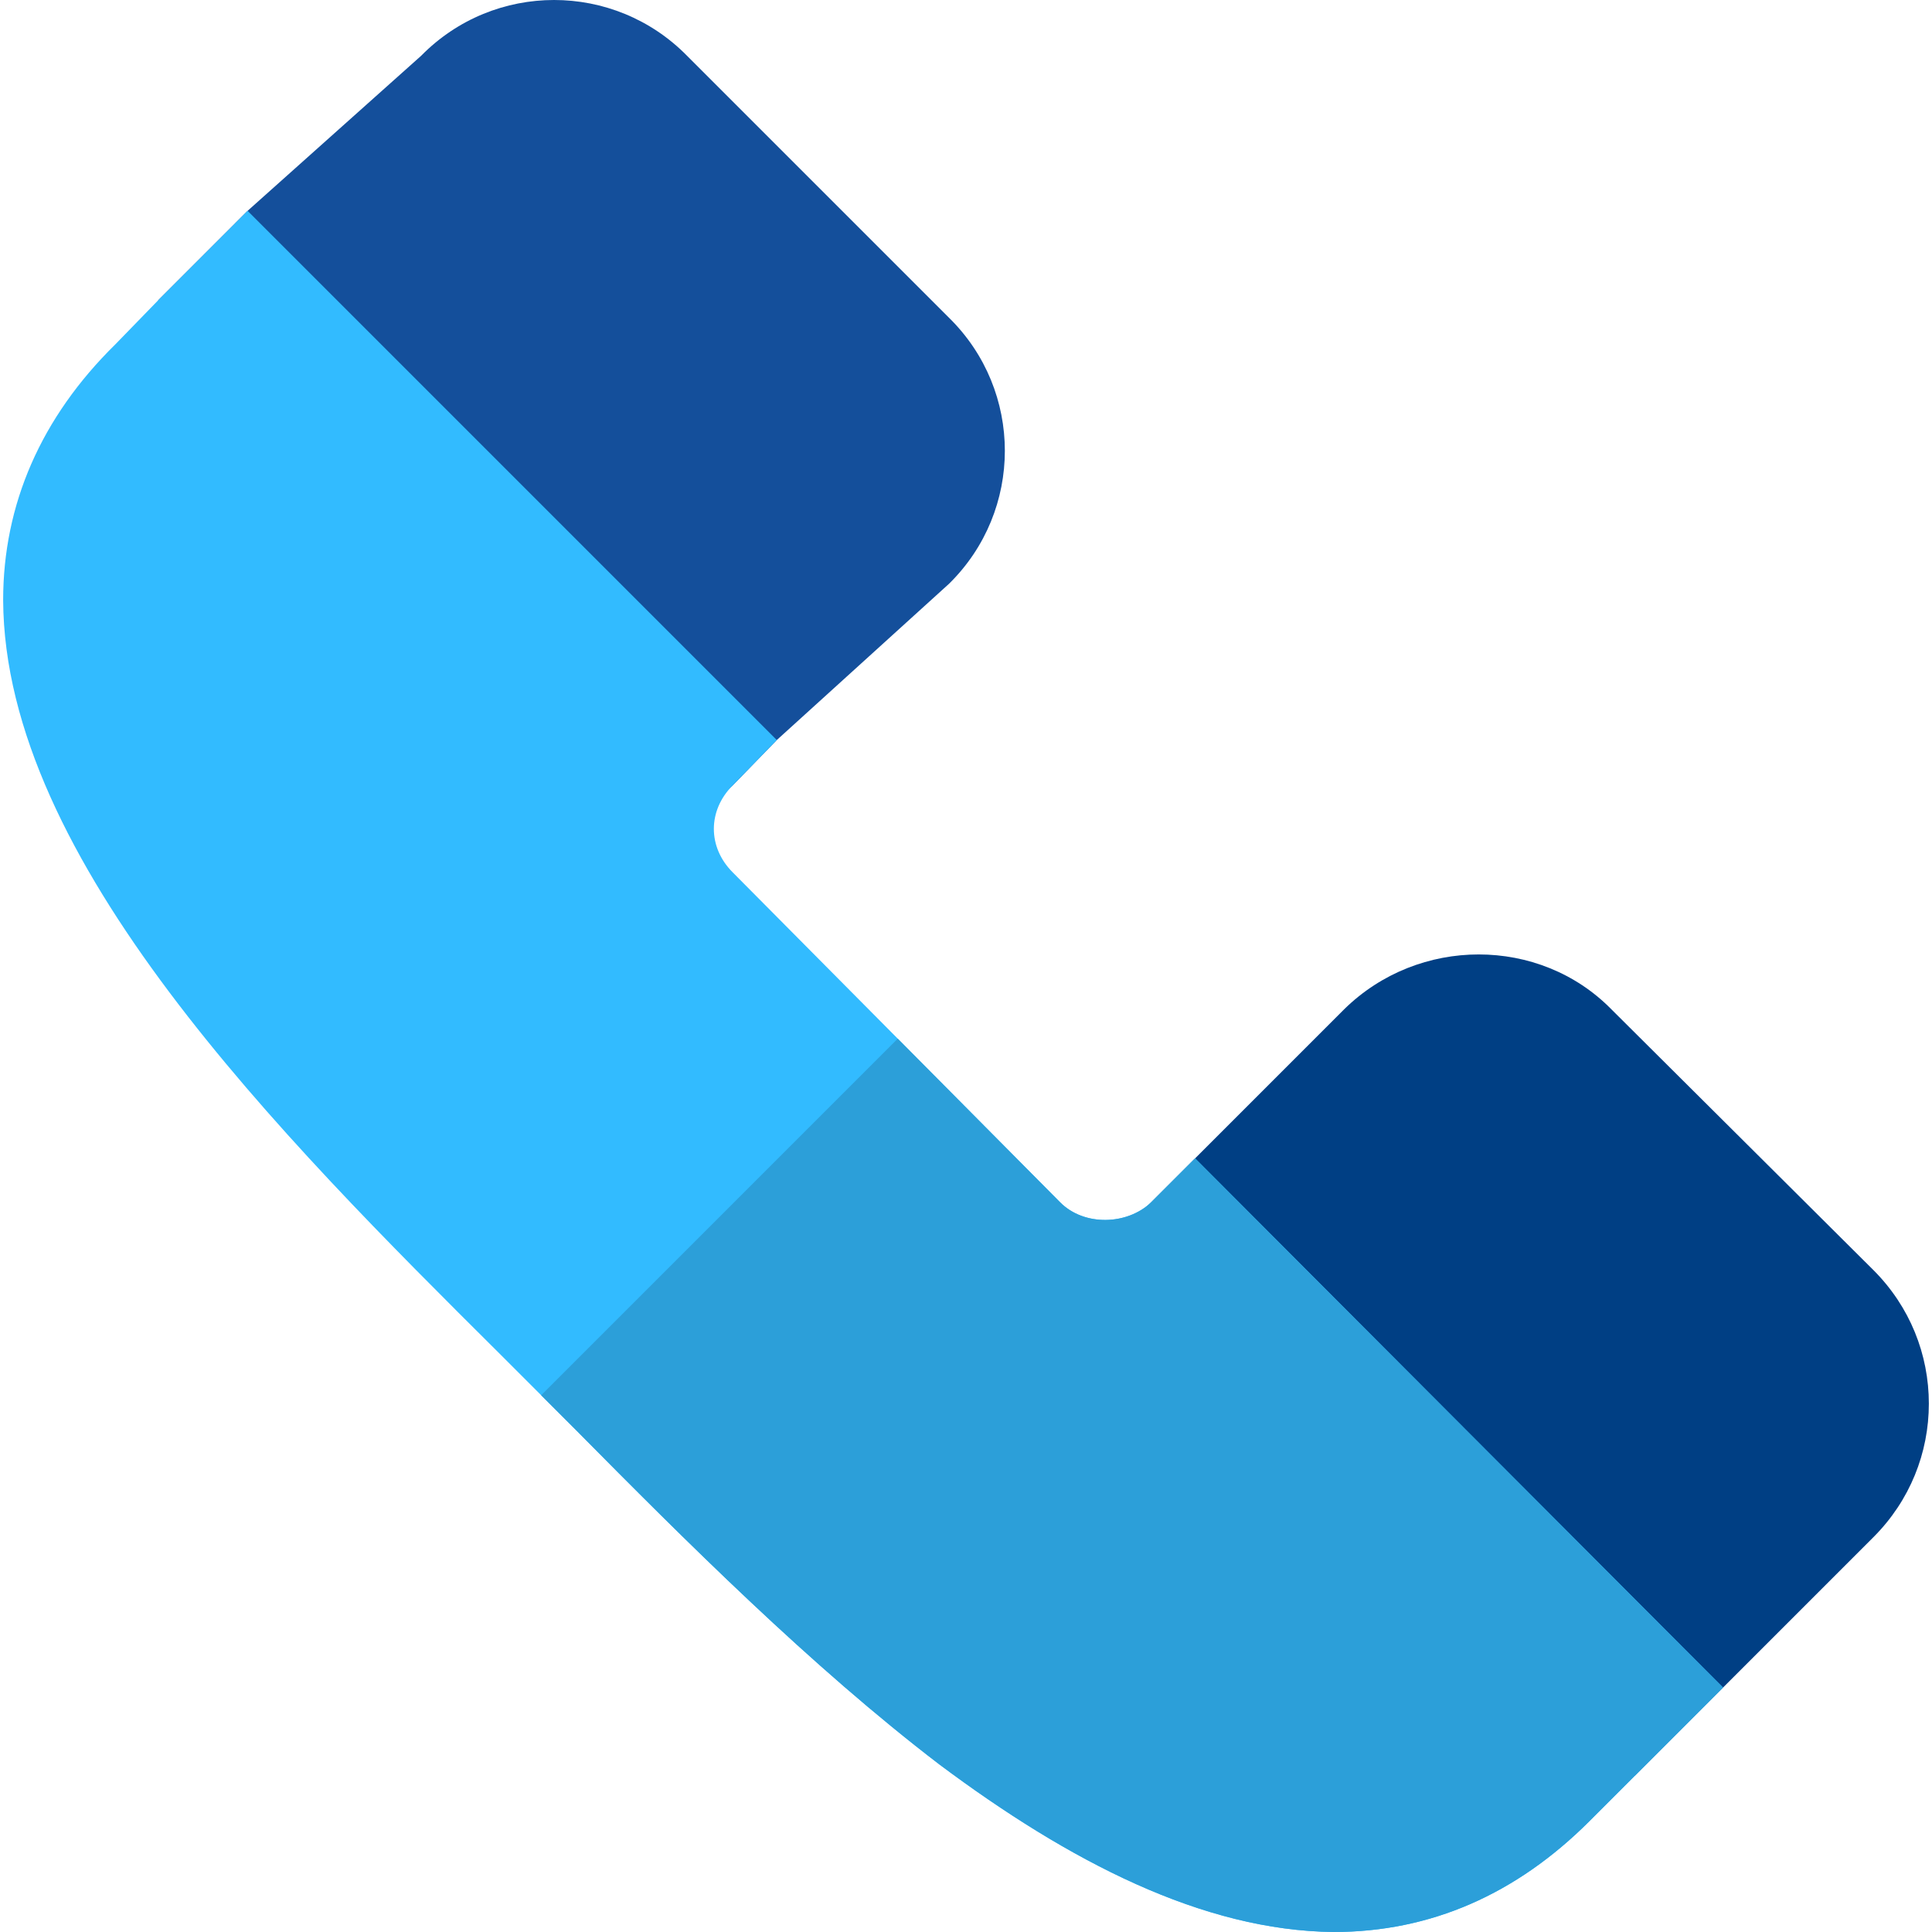
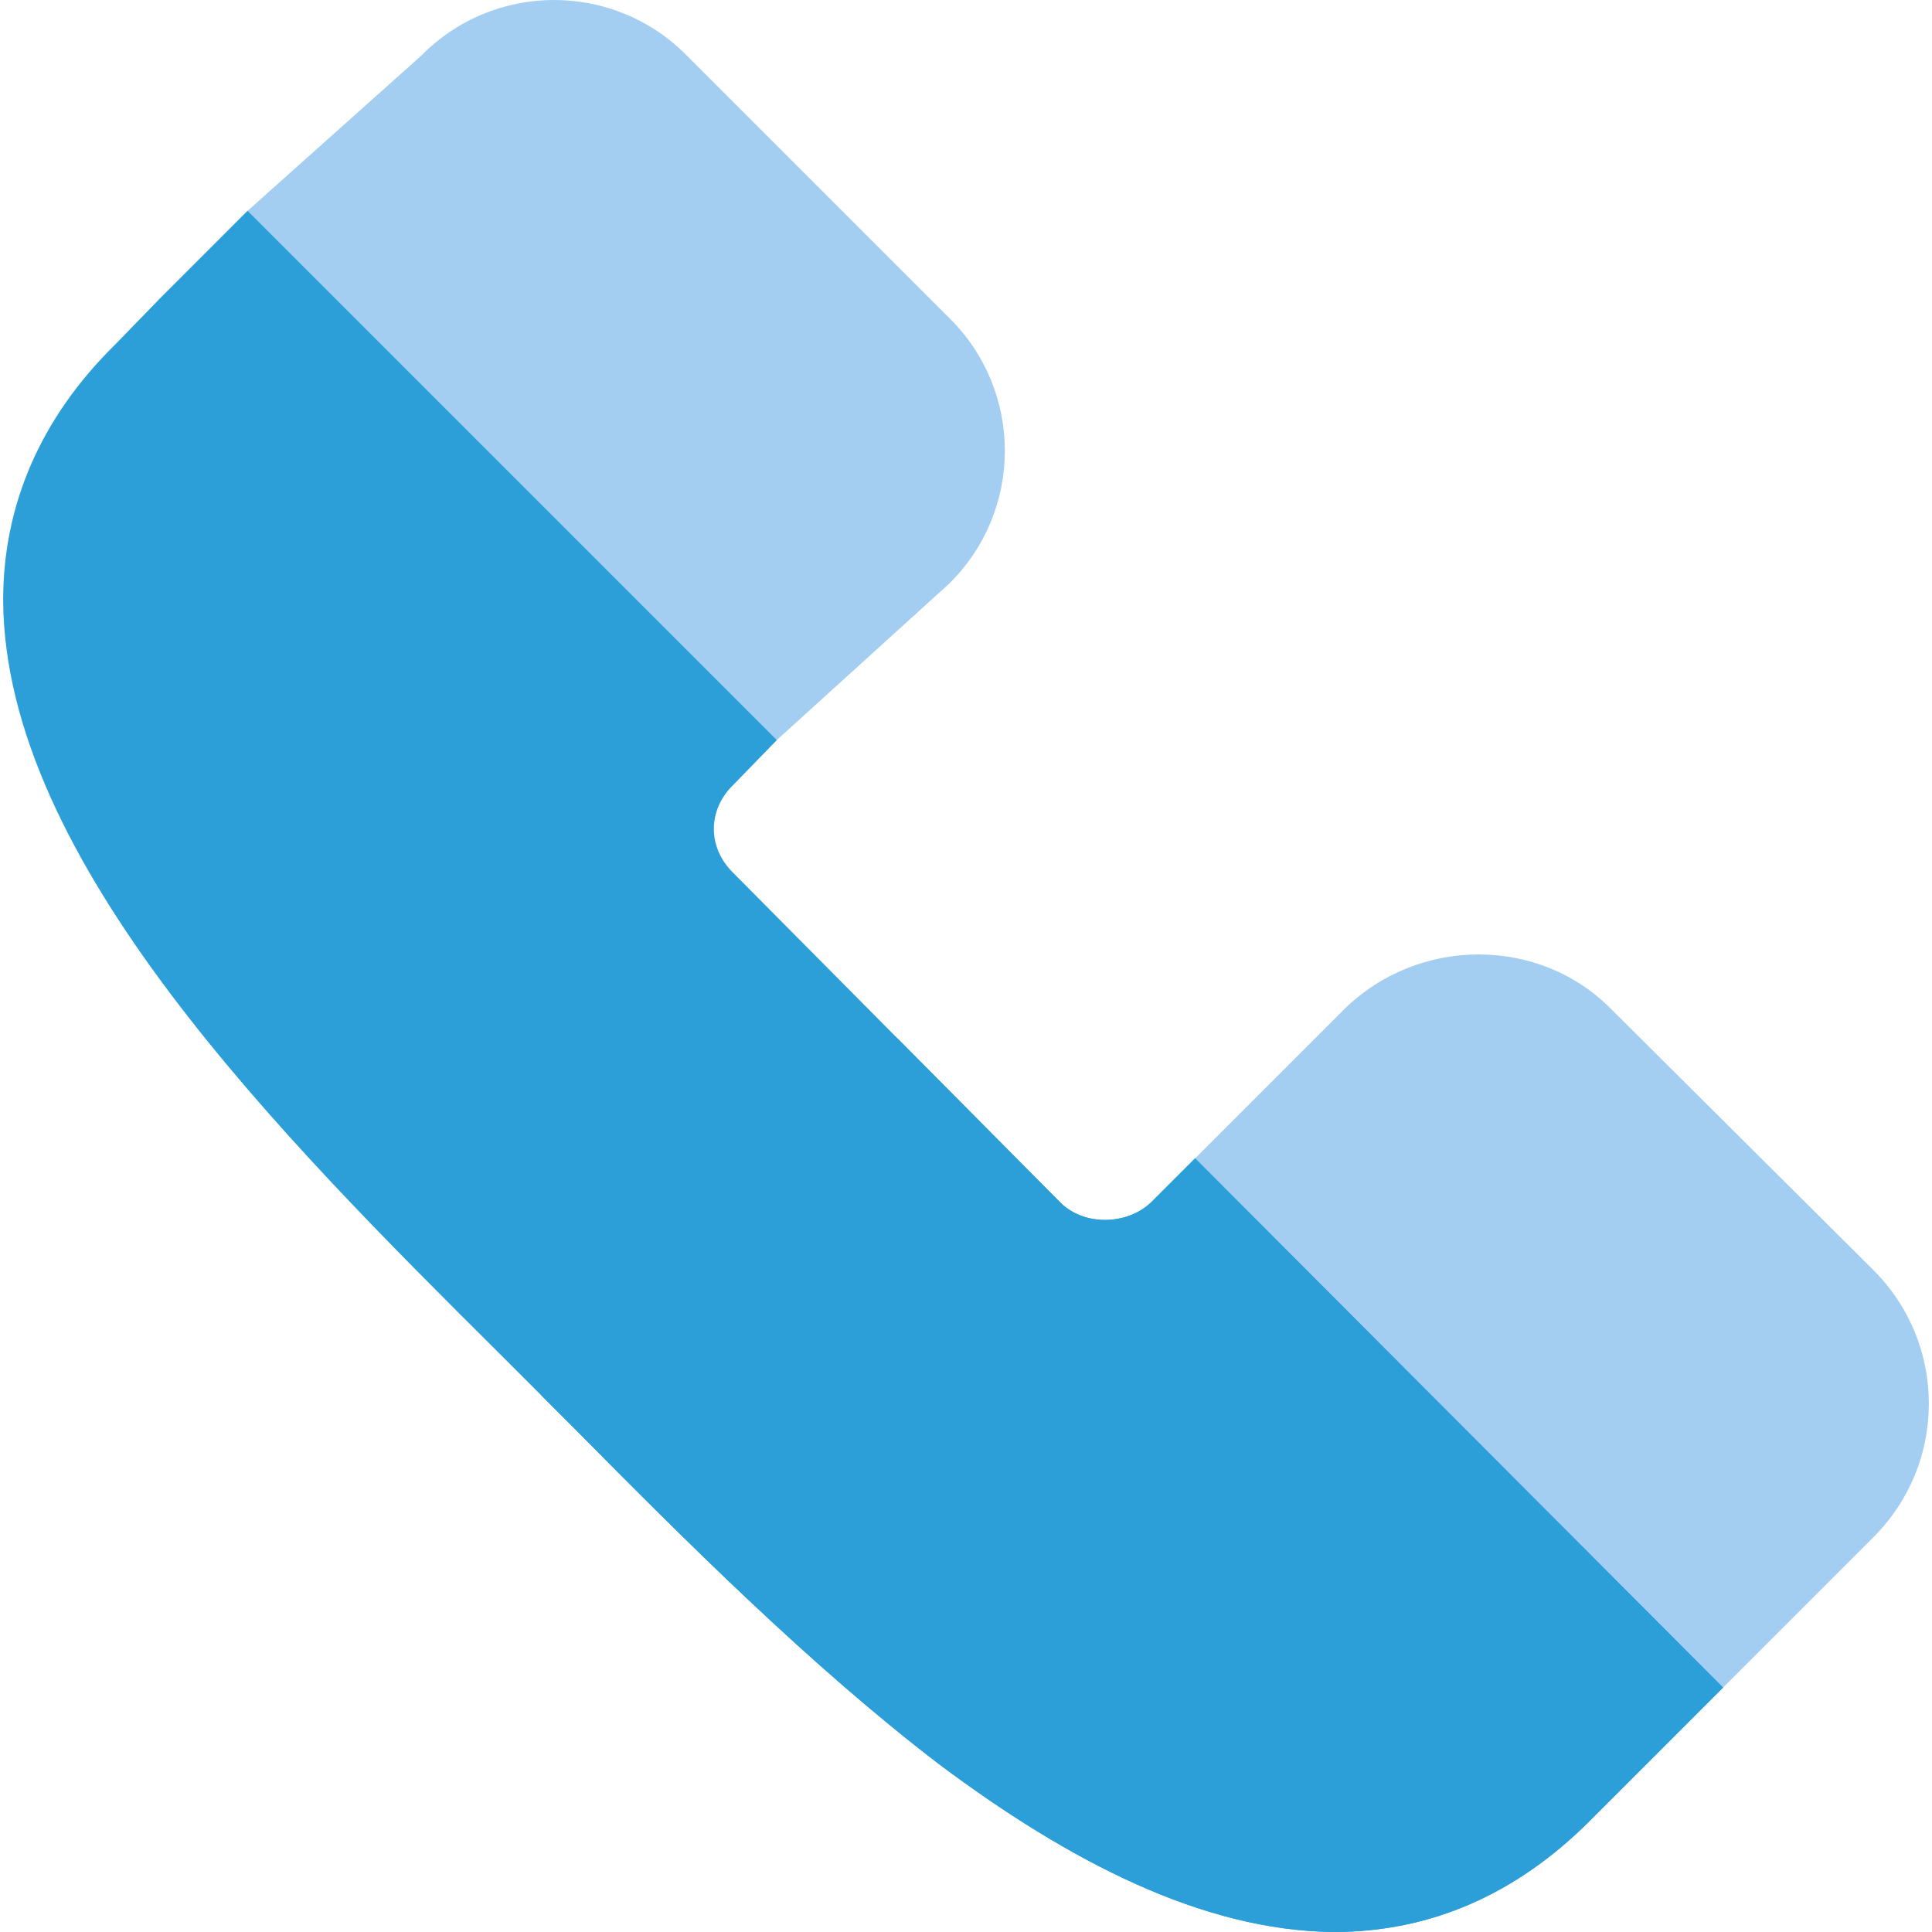
<svg xmlns="http://www.w3.org/2000/svg" height="200px" width="200px" version="1.1" id="Layer_1" viewBox="0 0 512.001 512.001" xml:space="preserve" fill="#000000">
  <g id="SVGRepo_bgCarrier" stroke-width="0" />
  <g id="SVGRepo_tracerCarrier" stroke-linecap="round" stroke-linejoin="round" />
  <g id="SVGRepo_iconCarrier">
-     <path style="fill:#003F84;" d="M433.236,470.611l63.238-63.238c9.685-9.682,14.692-22.371,14.692-35.395 c0-13.021-5.008-25.71-14.692-35.395l-69.455-69.12c-19.031-19.366-51.088-19.366-70.79,0l-39.512,39.514l-11.686,11.686 c-6.678,6.344-6.678,17.03,0,23.374L433.236,470.611z" />
-     <path style="fill:#144F9B;" d="M251.522,84.229l-69.455-69.453c-19.368-19.702-51.09-19.702-70.456,0L65.614,55.874L41.908,79.583 l128.874,128.57c6.465,6.45,16.933,6.443,23.391-0.013l11.686-12.021l45.664-41.432C271.221,135.319,271.221,103.597,251.522,84.229 z" />
-     <path style="fill:#32BBFF;" d="M316.717,306.978l-11.686,11.686c-6.344,6.01-17.698,6.344-24.043,0l-86.816-87.485 c-6.678-6.678-6.632-16.408,0-23.04l11.686-12.021L65.614,55.874L41.908,79.583L30.553,91.269 c-19.7,19.367-29.718,42.407-29.718,67.785c0.334,68.786,73.127,141.579,131.896,200.014l19.702,19.7 c29.384,29.718,62.442,62.776,96.5,88.822c34.393,25.711,69.788,44.077,104.515,44.41c25.712,0,48.417-10.018,67.785-29.384 l35.395-35.395L316.717,306.978z" />
+     <path style="fill:#A3CEF1;" d="M433.236,470.611l63.238-63.238c9.685-9.682,14.692-22.371,14.692-35.395 c0-13.021-5.008-25.71-14.692-35.395l-69.455-69.12c-19.031-19.366-51.088-19.366-70.79,0l-39.512,39.514l-11.686,11.686 c-6.678,6.344-6.678,17.03,0,23.374L433.236,470.611z" />
+     <path style="fill:#A3CEF1;" d="M251.522,84.229l-69.455-69.453c-19.368-19.702-51.09-19.702-70.456,0L65.614,55.874L41.908,79.583 l128.874,128.57c6.465,6.45,16.933,6.443,23.391-0.013l11.686-12.021l45.664-41.432C271.221,135.319,271.221,103.597,251.522,84.229 z" />
+     <path style="fill:#2C9FD9;" d="M316.717,306.978l-11.686,11.686c-6.344,6.01-17.698,6.344-24.043,0l-86.816-87.485 c-6.678-6.678-6.632-16.408,0-23.04l11.686-12.021L65.614,55.874L41.908,79.583L30.553,91.269 c-19.7,19.367-29.718,42.407-29.718,67.785c0.334,68.786,73.127,141.579,131.896,200.014l19.702,19.7 c29.384,29.718,62.442,62.776,96.5,88.822c34.393,25.711,69.788,44.077,104.515,44.41c25.712,0,48.417-10.018,67.785-29.384 l35.395-35.395L316.717,306.978z" />
    <path style="fill:#2C9FD9;" d="M248.933,467.589c34.393,25.712,69.788,44.078,104.515,44.412c25.712,0,48.417-10.018,67.785-29.384 l35.395-35.395l-139.91-140.243l-11.686,11.686c-6.344,6.01-17.699,6.344-24.043,0l-43.076-43.406l-94.497,94.496l9.017,9.015 C181.817,408.487,214.875,441.544,248.933,467.589z" />
  </g>
</svg>
